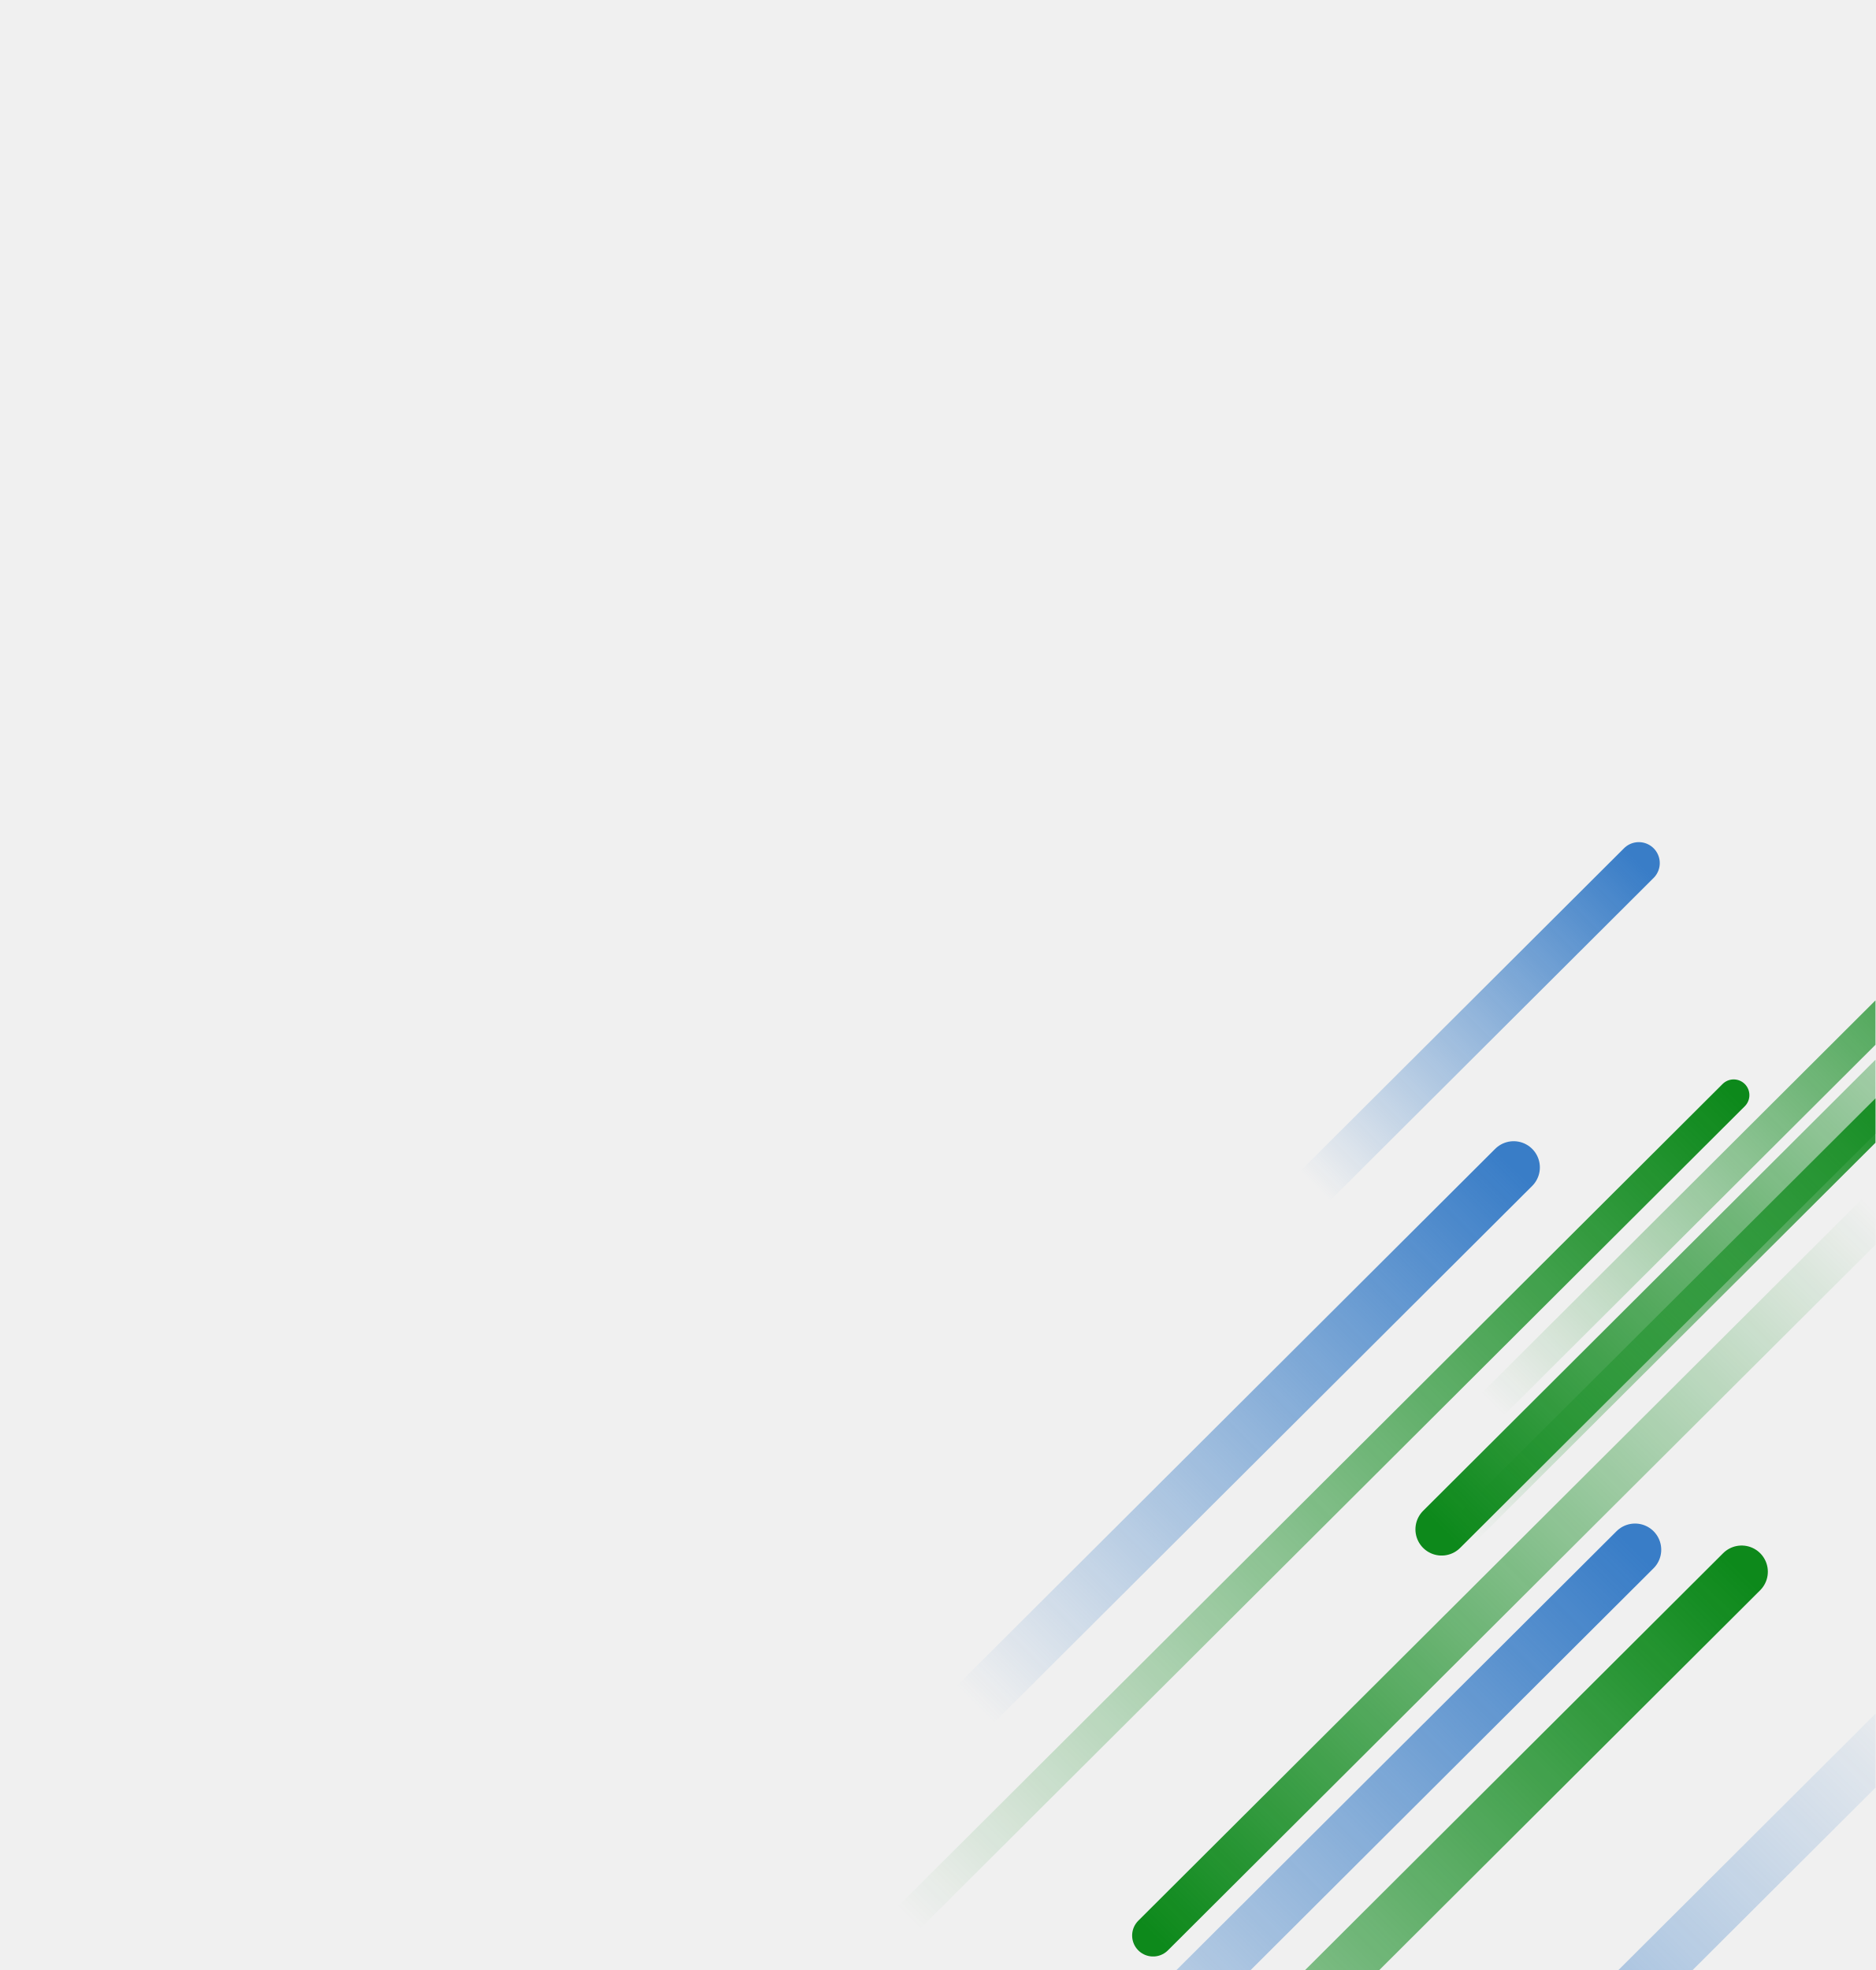
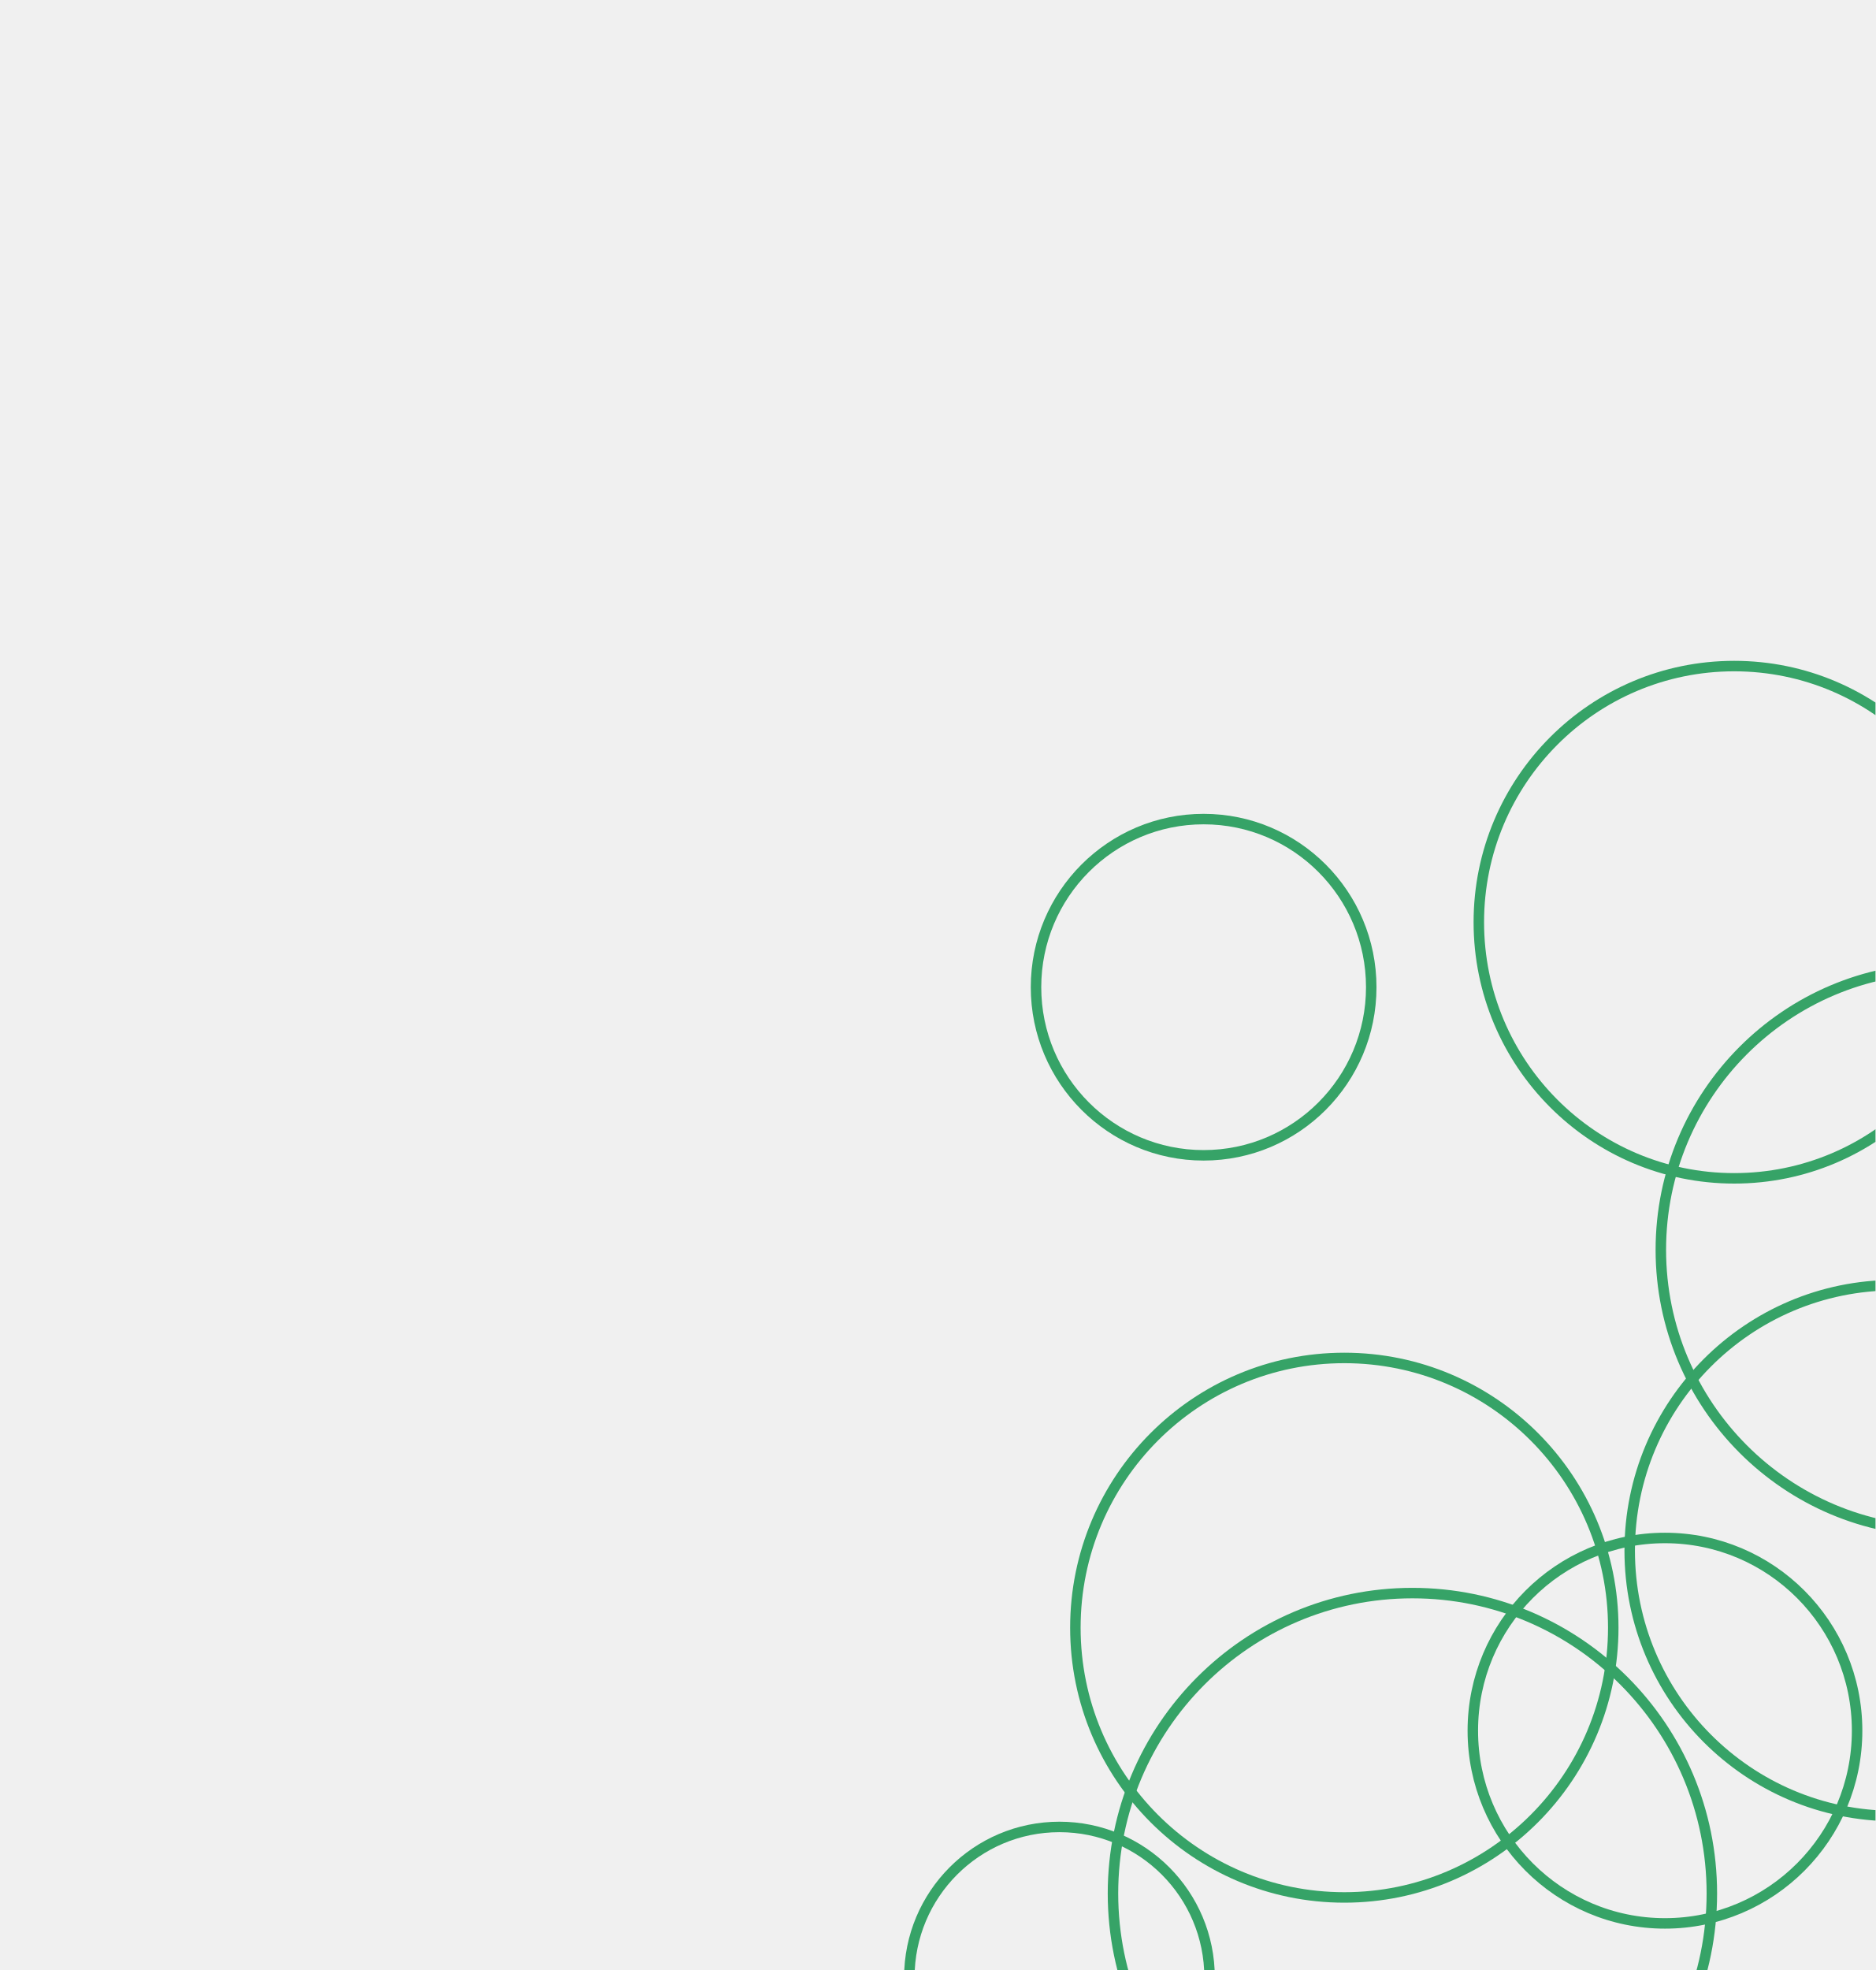
<svg xmlns="http://www.w3.org/2000/svg" width="358" height="376" viewBox="0 0 358 376" fill="none">
-   <g clip-path="url(#clip0_1117_34408)">
-     <path d="M250.996 226.386L312.827 164.732" stroke="url(#paint0_linear_1117_34408)" stroke-width="8" stroke-linecap="round" />
-     <path d="M330.936 209.02L173.316 366.186" stroke="url(#paint1_linear_1117_34408)" stroke-width="6" stroke-linecap="round" />
-     <path d="M332.457 299.984L168.755 463.214" stroke="url(#paint2_linear_1117_34408)" stroke-width="10" stroke-linecap="round" />
-     <path d="M312.107 295.788L186.923 420.611" stroke="url(#paint3_linear_1117_34408)" stroke-width="10" stroke-linecap="round" />
-     <path d="M186.055 325.402L288.939 222.814" stroke="url(#paint4_linear_1117_34408)" stroke-width="10" stroke-linecap="round" />
-     <path d="M220.109 369.422L358.47 231.459" stroke="url(#paint5_linear_1117_34408)" stroke-width="8" stroke-linecap="round" />
-     <path d="M284.816 268.146L393.275 160" stroke="url(#paint6_linear_1117_34408)" stroke-width="6" stroke-linecap="round" />
-     <path d="M384.152 363.659L290.391 457.15" stroke="url(#paint7_linear_1117_34408)" stroke-width="8" stroke-linecap="round" />
-     <path d="M366.414 205.482L279.748 291.898" stroke="url(#paint8_linear_1117_34408)" stroke-width="6" stroke-linecap="round" />
-     <path d="M369.961 322.22L211.834 479.891" stroke="url(#paint9_linear_1117_34408)" stroke-width="10" stroke-linecap="round" />
-     <path d="M406.452 161.011L275.186 291.898" stroke="url(#paint10_linear_1117_34408)" stroke-width="10" stroke-linecap="round" />
+   <g clip-path="url(#clip0_1124_33830)">
+     <path d="M256.612 362.151C284.965 362.151 307.949 339.101 307.949 310.666C307.949 282.232 284.965 259.181 256.612 259.181C228.259 259.181 205.274 282.232 205.274 310.666C205.274 339.101 228.259 362.151 256.612 362.151Z" stroke="#36A367" stroke-width="2" />
+     <path d="M361.602 346.612C389.501 346.612 412.117 323.931 412.117 295.952C412.117 267.974 389.501 245.293 361.602 245.293C333.704 245.293 311.088 267.974 311.088 295.952C311.088 323.931 333.704 346.612 361.602 346.612Z" stroke="#36A367" stroke-width="2" />
+     <path d="M269.61 418.707C301.177 418.707 326.768 393.043 326.768 361.385C326.768 329.726 301.177 304.062 269.61 304.062C238.042 304.062 212.452 329.726 212.452 361.385C212.452 393.043 238.042 418.707 269.61 418.707Z" stroke="#36A367" stroke-width="2" />
+     <path d="M331.033 224.901C357.955 224.901 379.779 203.014 379.779 176.015C379.779 149.016 357.955 127.129 331.033 127.129C304.111 127.129 282.287 149.016 282.287 176.015C282.287 203.014 304.111 224.901 331.033 224.901Z" stroke="#36A367" stroke-width="2" />
+     <path d="M370.616 292.282C400.21 292.282 424.201 268.222 424.201 238.542C424.201 208.863 400.21 184.803 370.616 184.803C341.022 184.803 317.031 208.863 317.031 238.542C317.031 268.222 341.022 292.282 370.616 292.282Z" stroke="#36A367" stroke-width="2" />
+     <path d="M229.756 220.508C247.426 220.508 261.752 206.141 261.752 188.42C261.752 170.698 247.426 156.332 229.756 156.332C212.085 156.332 197.76 170.698 197.76 188.42C197.76 206.141 212.085 220.508 229.756 220.508Z" stroke="#36A367" stroke-width="2" />
+     <path d="M317.818 367.106C338.074 367.106 354.495 350.638 354.495 330.324C354.495 310.01 338.074 293.542 317.818 293.542C297.562 293.542 281.141 310.01 281.141 330.324C281.141 350.638 297.562 367.106 317.818 367.106Z" stroke="#36A367" stroke-width="2" />
+     <path d="M202.235 406.17C218.061 406.17 230.891 393.304 230.891 377.432C230.891 361.56 218.061 348.694 202.235 348.694C186.409 348.694 173.579 361.56 173.579 377.432C173.579 393.304 186.409 406.17 202.235 406.17Z" stroke="#36A367" stroke-width="2" />
  </g>
  <defs>
-     <linearGradient id="paint0_linear_1117_34408" x1="250.996" y1="226.386" x2="312.649" y2="164.554" gradientUnits="userSpaceOnUse">
-       <stop stop-color="#397DC7" stop-opacity="0" />
-       <stop offset="1" stop-color="#397DC7" />
-     </linearGradient>
-     <linearGradient id="paint1_linear_1117_34408" x1="173.316" y1="366.186" x2="330.481" y2="208.566" gradientUnits="userSpaceOnUse">
-       <stop stop-color="#0D891B" stop-opacity="0" />
-       <stop offset="1" stop-color="#0D891B" />
-     </linearGradient>
-     <linearGradient id="paint2_linear_1117_34408" x1="168.755" y1="463.214" x2="331.984" y2="299.513" gradientUnits="userSpaceOnUse">
-       <stop stop-color="#0D891B" stop-opacity="0" />
-       <stop offset="1" stop-color="#0D891B" />
-     </linearGradient>
-     <linearGradient id="paint3_linear_1117_34408" x1="186.923" y1="420.611" x2="311.746" y2="295.427" gradientUnits="userSpaceOnUse">
-       <stop stop-color="#397DC7" stop-opacity="0" />
-       <stop offset="1" stop-color="#397DC7" />
-     </linearGradient>
-     <linearGradient id="paint4_linear_1117_34408" x1="186.055" y1="325.402" x2="288.642" y2="222.518" gradientUnits="userSpaceOnUse">
-       <stop stop-color="#397DC7" stop-opacity="0" />
-       <stop offset="1" stop-color="#397DC7" />
-     </linearGradient>
-     <linearGradient id="paint5_linear_1117_34408" x1="358.47" y1="231.459" x2="220.508" y2="369.82" gradientUnits="userSpaceOnUse">
-       <stop stop-color="#0D891B" stop-opacity="0" />
-       <stop offset="1" stop-color="#0D891B" />
-     </linearGradient>
-     <linearGradient id="paint6_linear_1117_34408" x1="284.816" y1="268.146" x2="392.962" y2="159.688" gradientUnits="userSpaceOnUse">
-       <stop stop-color="#0D891B" stop-opacity="0" />
-       <stop offset="1" stop-color="#0D891B" />
-     </linearGradient>
-     <linearGradient id="paint7_linear_1117_34408" x1="290.391" y1="457.15" x2="383.882" y2="363.389" gradientUnits="userSpaceOnUse">
-       <stop stop-color="#397DC7" stop-opacity="0" />
-       <stop offset="1" stop-color="#397DC7" />
-     </linearGradient>
-     <linearGradient id="paint8_linear_1117_34408" x1="279.748" y1="291.898" x2="366.164" y2="205.233" gradientUnits="userSpaceOnUse">
-       <stop stop-color="#0D891B" stop-opacity="0" />
-       <stop offset="1" stop-color="#0D891B" />
-     </linearGradient>
-     <linearGradient id="paint9_linear_1117_34408" x1="369.961" y1="322.22" x2="212.29" y2="480.346" gradientUnits="userSpaceOnUse">
-       <stop stop-color="#397DC7" stop-opacity="0" />
-       <stop offset="1" stop-color="#397DC7" />
-     </linearGradient>
-     <linearGradient id="paint10_linear_1117_34408" x1="406.452" y1="161.011" x2="275.565" y2="292.276" gradientUnits="userSpaceOnUse">
-       <stop stop-color="#0D891B" stop-opacity="0" />
-       <stop offset="1" stop-color="#0D891B" />
-     </linearGradient>
-     <clipPath id="clip0_1117_34408">
+     <clipPath id="clip0_1124_33830">
      <rect width="358" height="376" fill="white" />
    </clipPath>
  </defs>
</svg>
